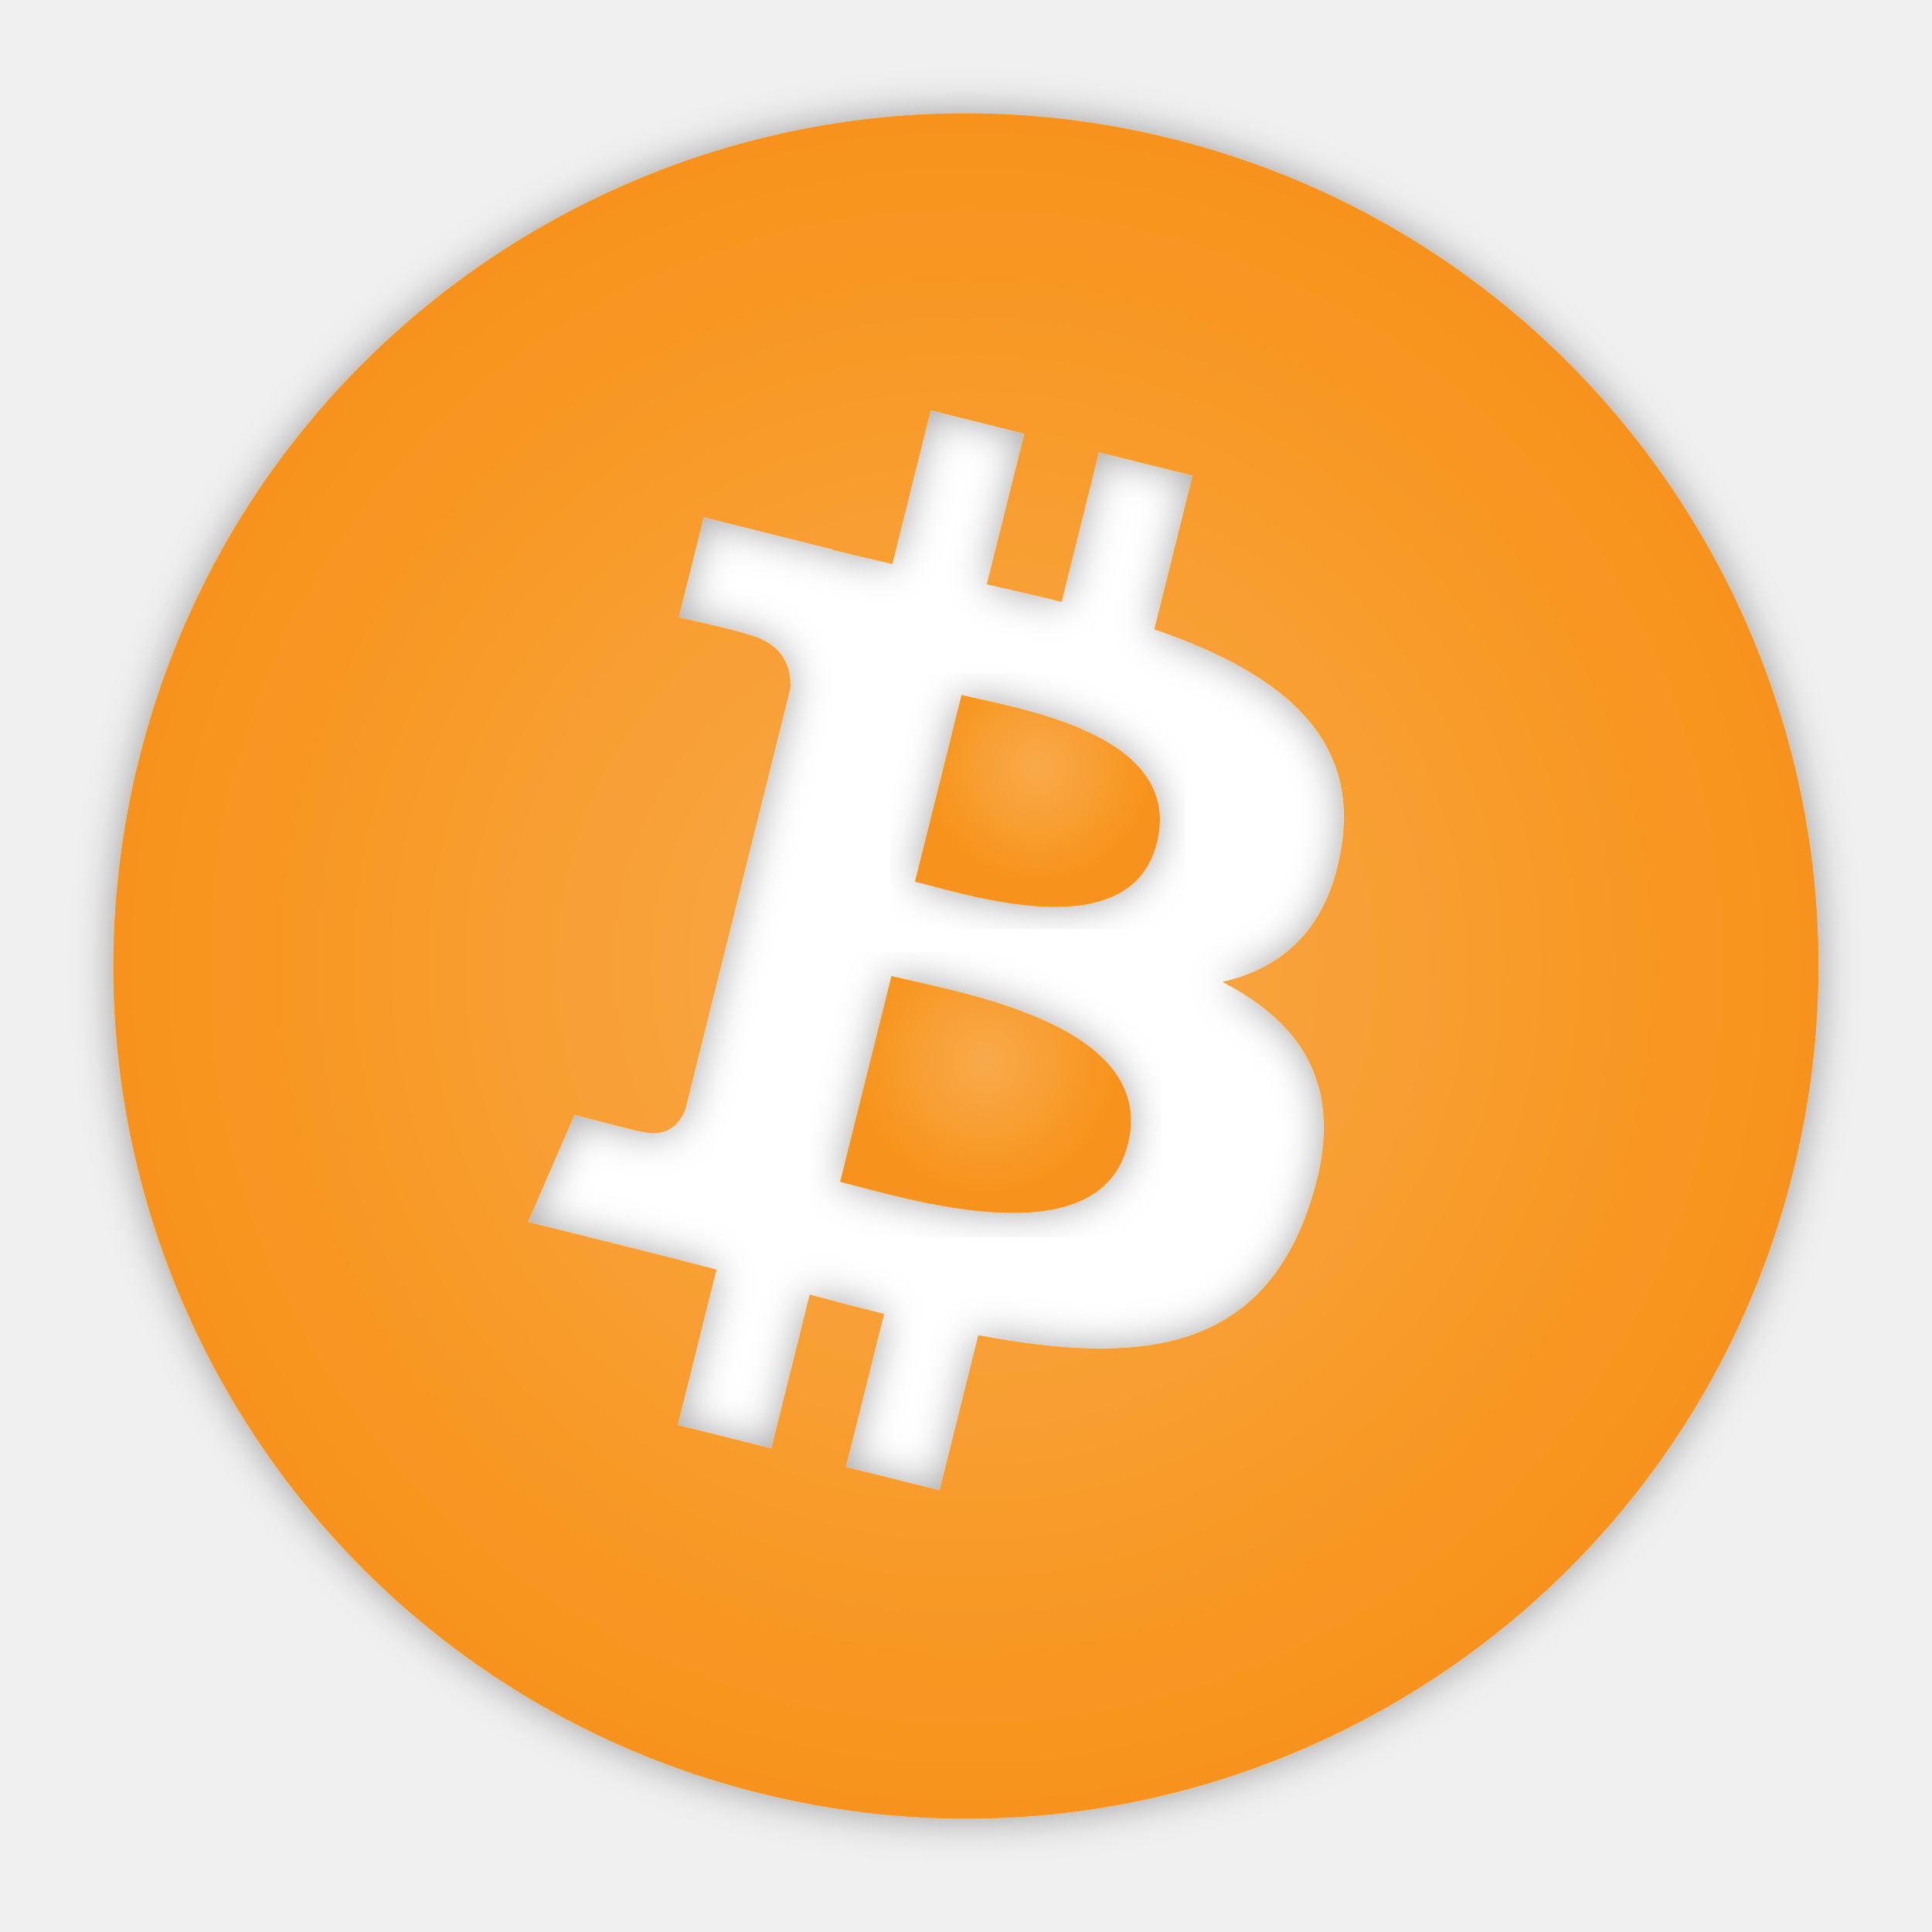
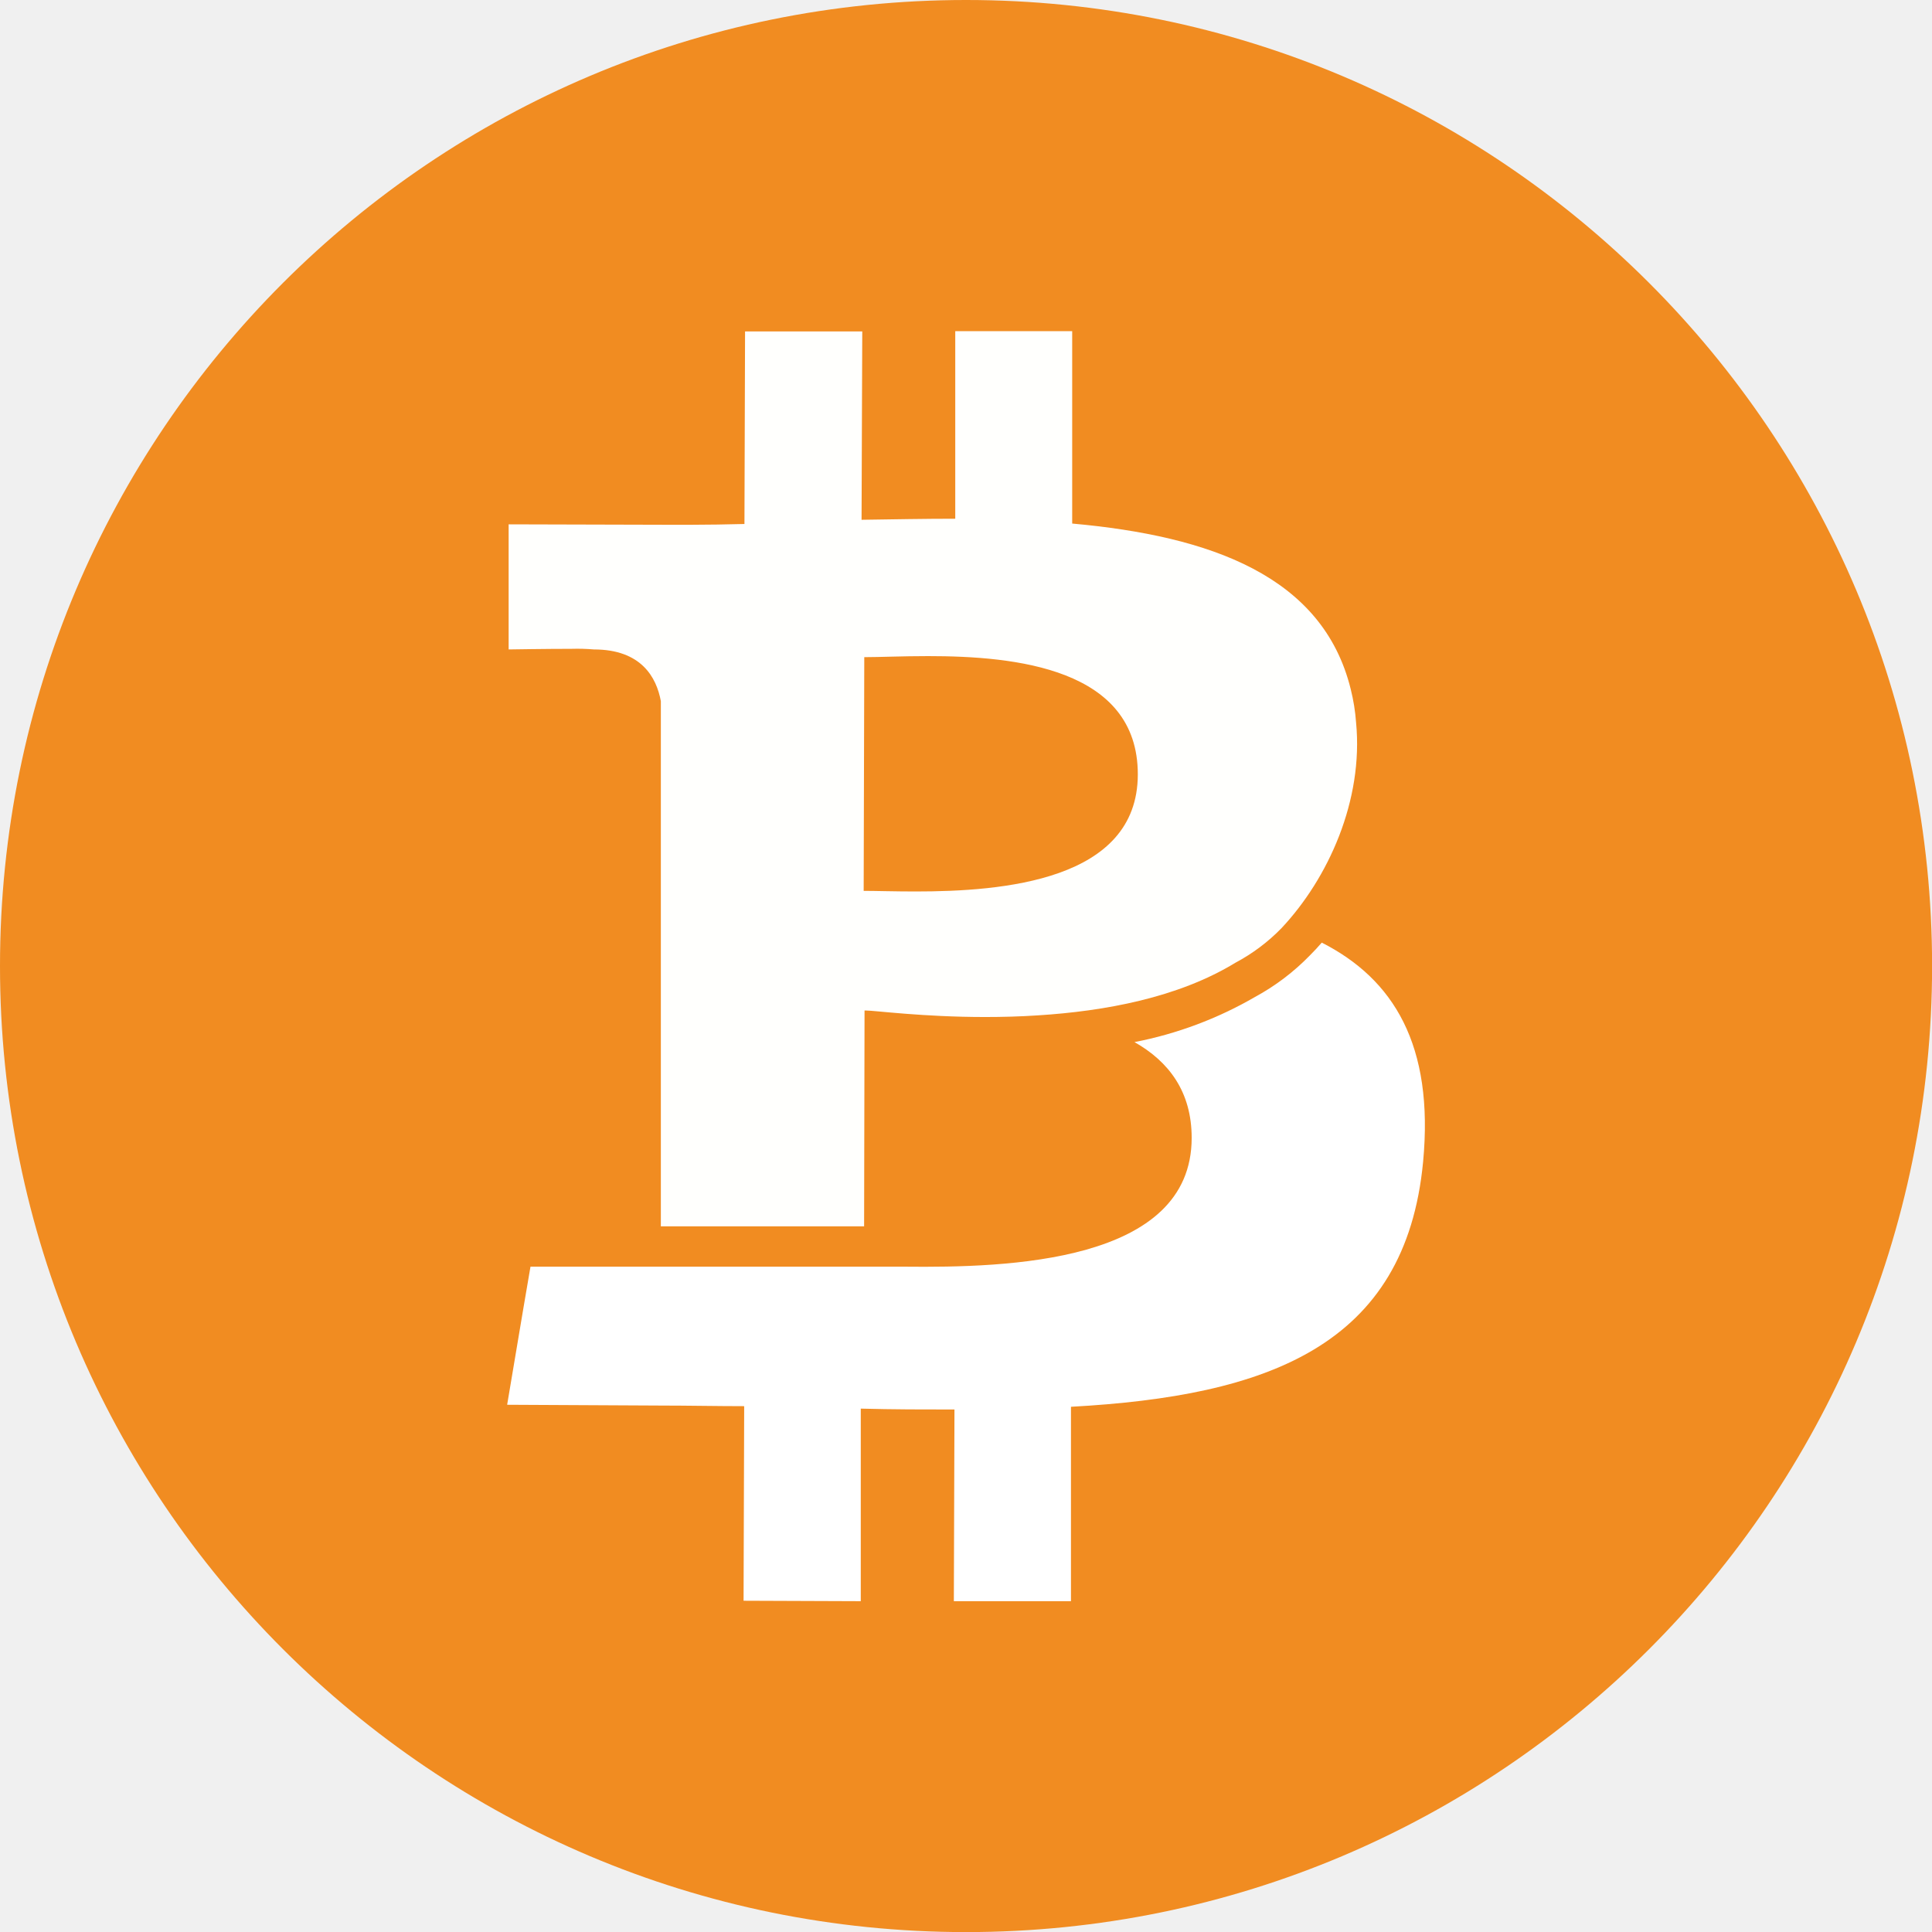
- <svg xmlns="http://www.w3.org/2000/svg" version="1.1" id="svg2" x="0px" y="0px" width="1024px" height="1024px" viewBox="-34 -34 580 580" enable-background="new 0 0 1024 1024" xml:space="preserve">
-   <filter id="dropShadowAlpha">
-     <feColorMatrix result="matrixOut" in="SourceAlpha" type="saturate" values="0.1" />
-     <feGaussianBlur in="matrixOut" result="blur-out" stdDeviation="6" />
-     <feColorMatrix in="blur-out" result="color-out" type="matrix" values="0 0 0 0   0                 0 0 0 0   0                  0 0 0 0   0                  0 0 0 0.35 0" />
-     <feBlend in="SourceGraphic" in2="color-out" mode="normal" />
-   </filter>
-   <g>
-     <circle cx="255" cy="255" r="200" stroke-width="2" fill="white" />
-     <radialGradient id="innerBtop" cx="277.49" cy="196.441" r="34.397" gradientUnits="userSpaceOnUse">
-       <stop offset="0" style="stop-color:#F9AA4B" />
-       <stop offset="1" style="stop-color:#F7931A" />
-     </radialGradient>
-     <path fill="url(#innerBtop)" filter="url(#dropShadowAlpha)" d="M254.647,174.6l-13.983,56.08c15.855,3.951,64.735,20.071,72.656-11.656    C321.568,185.928,270.503,178.552,254.647,174.6z" />
-     <radialGradient id="innerBbottom" cx="261.915" cy="284.567" r="39.838" gradientUnits="userSpaceOnUse">
-       <stop offset="0" style="stop-color:#F9AA4B" />
-       <stop offset="1" style="stop-color:#F7931A" />
-     </radialGradient>
-     <path fill="url(#innerBbottom)" filter="url(#dropShadowAlpha)" d="M233.608,258.984l-15.425,61.832c19.04,4.729,77.769,23.584,86.448-11.296    C313.703,273.144,252.647,263.736,233.608,258.984z" />
-     <radialGradient id="coinShape" cx="256.028" cy="256.003" r="255.988" gradientUnits="userSpaceOnUse">
-       <stop offset="0" style="stop-color:#F9AA4B" />
-       <stop offset="1" style="stop-color:#F7931A" />
-     </radialGradient>
-     <path fill="url(#coinShape)" filter="url(#dropShadowAlpha)" d="M317.871,7.656c-137.12-34.192-276.024,49.28-310.2,186.44    c-34.208,137.136,49.256,276.048,186.36,310.24c137.16,34.199,276.063-49.265,310.256-186.408    C538.479,180.776,455.023,41.848,317.871,7.656z M368.807,219.528c-3.688,24.936-17.512,37.008-35.864,41.24    c25.2,13.12,38.024,33.239,25.809,68.12c-15.16,43.319-51.176,46.976-99.072,37.912l-11.624,46.584l-28.088-7l11.472-45.96    c-7.279-1.809-14.72-3.729-22.384-5.809l-11.512,46.177l-28.056-7l11.624-46.673c-6.561-1.68-13.225-3.464-20.024-5.168    l-36.552-9.111l13.943-32.152c0,0,20.696,5.504,20.416,5.096c7.952,1.969,11.48-3.216,12.872-6.672l18.368-73.64l0.048-0.2    l13.104-52.568c0.344-5.968-1.712-13.496-13.088-16.336c0.439-0.296-20.4-5.072-20.4-5.072l7.472-30l38.736,9.673l-0.032,0.144    c5.824,1.448,11.824,2.824,17.937,4.216L245.423,89.2l28.072,7l-11.28,45.224c7.536,1.721,15.12,3.456,22.504,5.297l11.2-44.929    l28.088,7l-11.504,46.145C347.967,167.152,373.904,185.464,368.807,219.528z" />
-   </g>
+ <svg xmlns="http://www.w3.org/2000/svg" id="Layer_1" data-name="Layer 1" viewBox="0 0 220.23 220.23">
+   <defs>
+     <style>.cls-1{fill:#f18c21;}.cls-2{fill:#fff;}.cls-3{fill:#fffffd;}</style>
+   </defs>
+   <circle class="cls-1" cx="110.12" cy="110.12" r="110.12" />
+   <path class="cls-2" d="M448.1,275.31c-2,21-17.72,26.69-40.14,27.92l0,22.16-13.35,0,.07-21.85c-3.47,0-7,0-10.68-.1l0,21.95-13.36-.05.07-22.18c-3.13,0-6.34-.07-9.54-.07L343.69,303l1.85-11,.81-4.74h37.93c.69,0,1.48,0,2.38,0,.73,0,1.52,0,2.37,0,11.62.12,32.69-.42,32.69-14.68,0-5.27-2.61-8.71-6.52-10.92a44.16,44.16,0,0,0,13.73-5.14,26,26,0,0,0,6.27-4.75c.47-.47.92-.95,1.35-1.45C444.73,254.48,449.36,262,448.1,275.31Z" transform="translate(-285.88 -142.87)" />
+   <path class="cls-3" d="M440.46,225.23a22,22,0,0,0-.61-3.8c-3.18-12.91-16-17.46-31.75-18.88l0-21.93-13.33,0L394.77,202c-3.51,0-7.12.07-10.68.12l.08-21.47-13.36,0-.07,21.95c-2.07.05-4.13.09-6.15.09-.78,0-1.56,0-2.32,0v0l-18.41-.05,0,14.26s4.3-.07,7.17-.07a22.46,22.46,0,0,1,2.54.07c5.41,0,7.14,3.18,7.64,5.89l0,25,0,34.87h23.17l.05-24.6h.17c1,0,6.5.74,13.57.74,1.92,0,4-.05,6.05-.19,7.57-.48,15.94-2,22.49-6a21.25,21.25,0,0,0,5.24-3.93C437.29,243,441.32,234.1,440.46,225.23Zm-50.24,19.26c-2.38,0-4.44-.07-5.89-.07l.07-26.64c1.74,0,4.32-.12,7.29-.12,9.89,0,23.91,1.37,23.89,13.5S400.13,244.49,390.22,244.49Z" transform="translate(-285.88 -142.87)" />
</svg>
